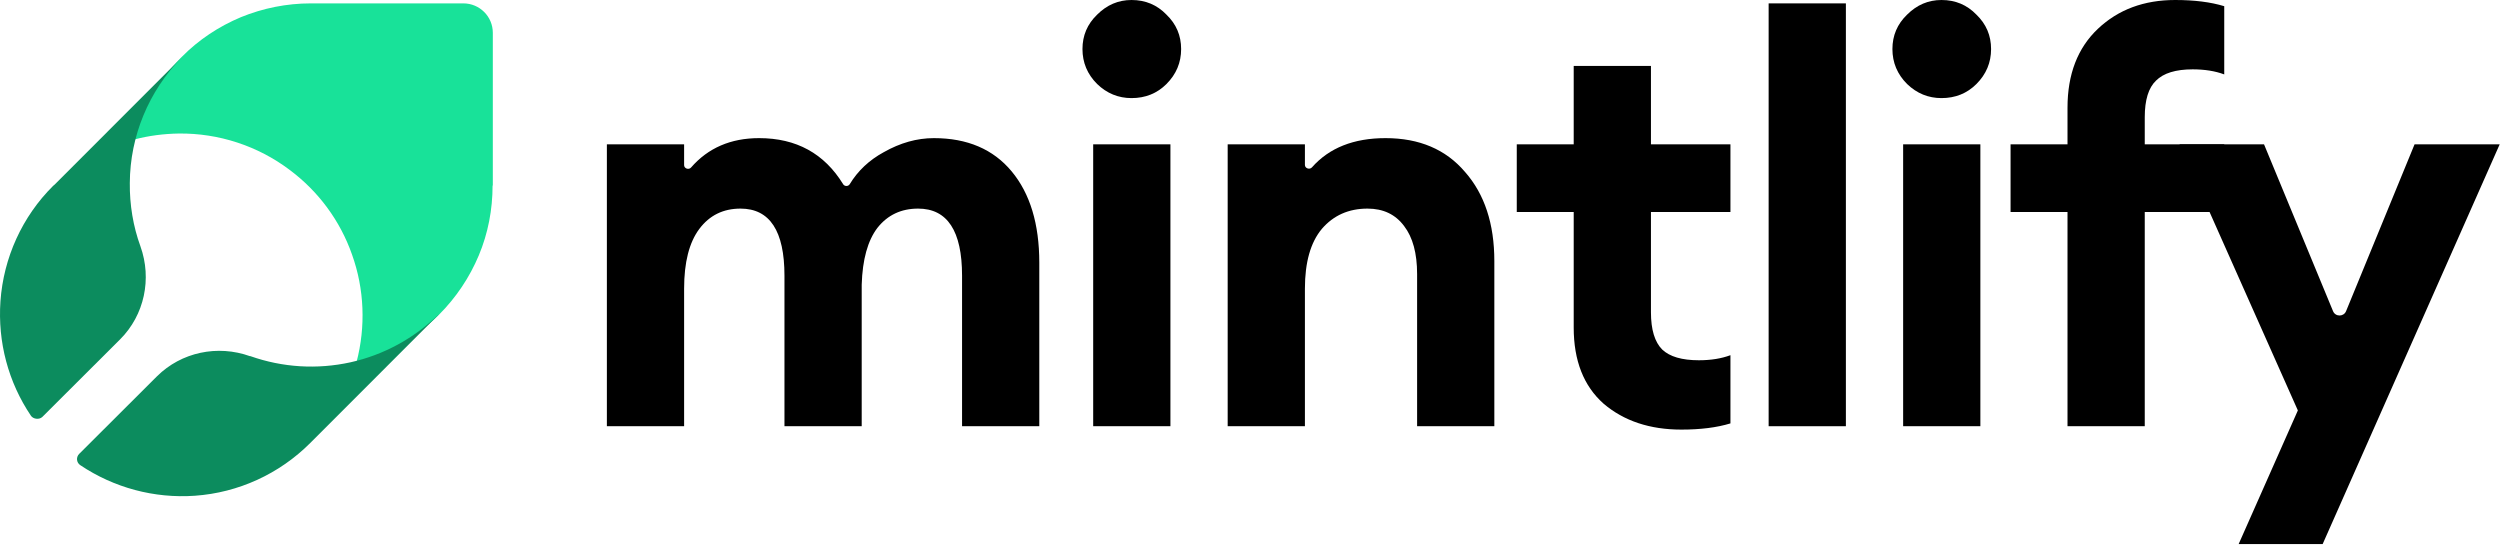
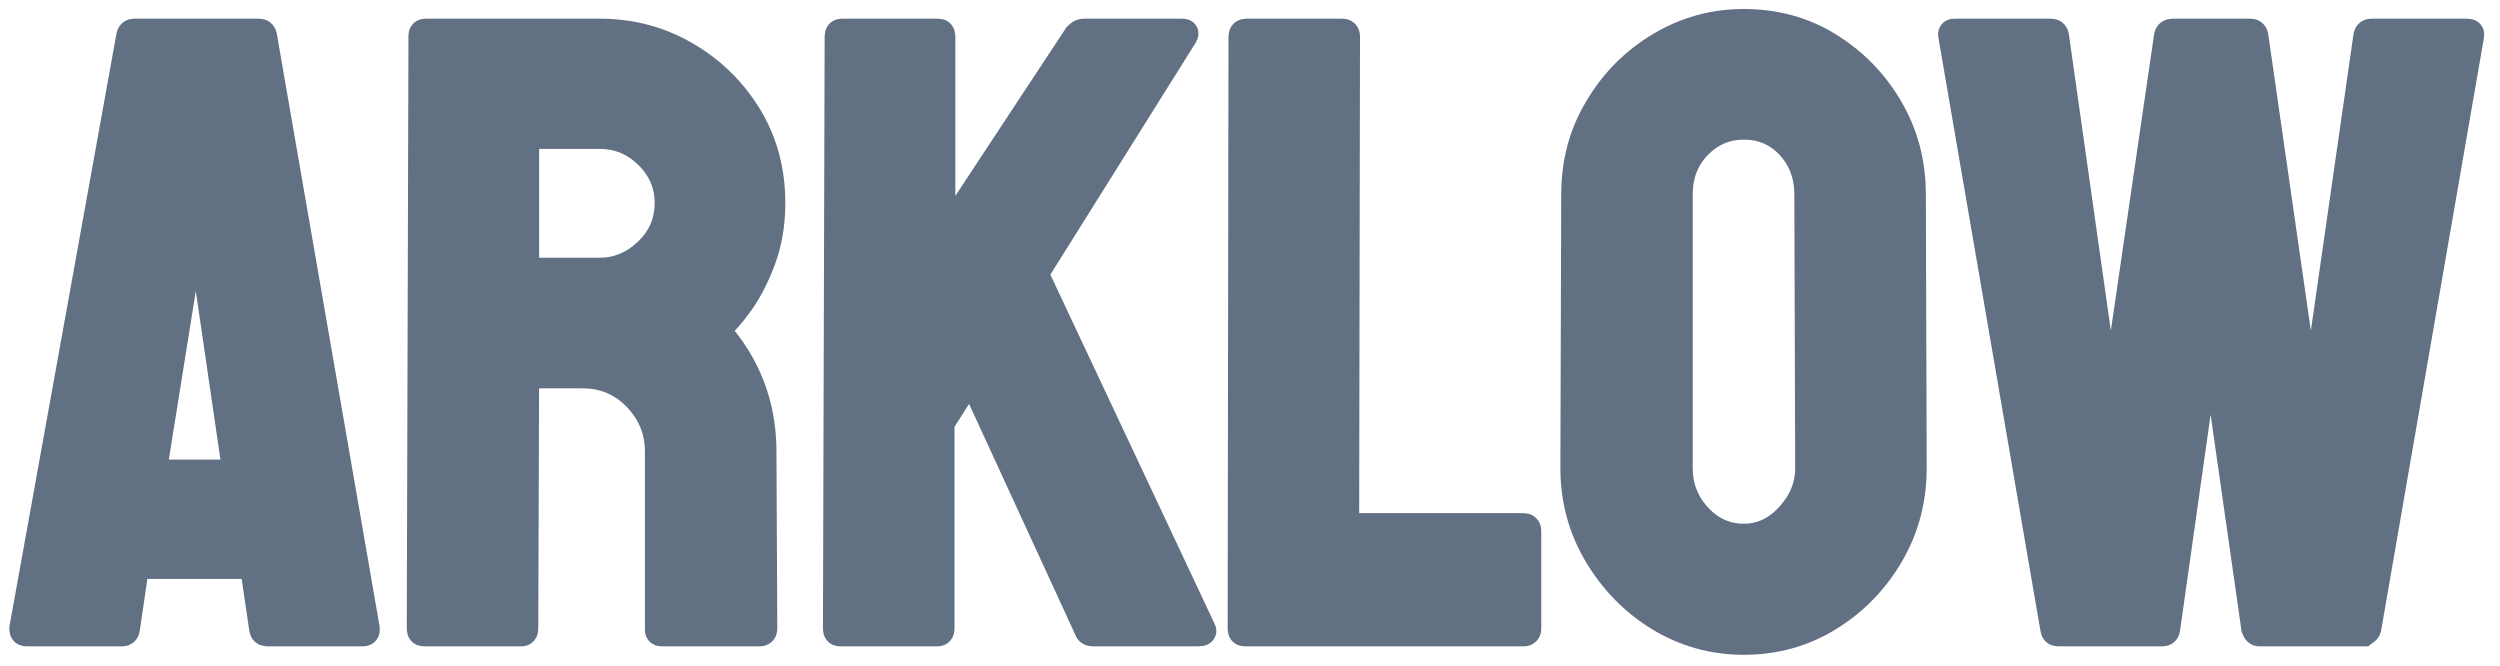
- <svg xmlns="http://www.w3.org/2000/svg" width="1682" height="367" viewBox="0 0 1682 367" fill="none">
-   <path d="M1562.69 366.037H1506.17L1546 276.14L1466.34 97.105H1523.24L1569.66 209.337C1571.28 213.26 1576.84 213.253 1578.45 209.325L1624.52 97.105H1681.79L1562.69 366.037Z" fill="black" />
-   <path d="M1391.02 286.761V142.622H1352.71V97.104H1391.02V72.449C1391.02 49.943 1397.85 32.242 1411.5 19.345C1425.16 6.448 1442.48 0 1463.47 0C1476.37 0 1487.37 1.391 1496.47 4.172V50.069C1490.4 47.793 1483.32 46.656 1475.23 46.656C1463.85 46.656 1455.63 49.184 1450.57 54.242C1445.51 59.046 1442.99 67.265 1442.99 78.897V97.104H1496.47V142.622H1442.99V286.761H1391.02Z" fill="black" />
-   <path d="M1306.22 66.001C1297.37 66.001 1289.66 62.84 1283.08 56.518C1276.51 49.943 1273.22 42.104 1273.22 33C1273.22 23.897 1276.51 16.184 1283.08 9.862C1289.66 3.287 1297.37 0 1306.22 0C1315.58 0 1323.42 3.287 1329.74 9.862C1336.31 16.184 1339.6 23.897 1339.6 33C1339.6 42.104 1336.31 49.943 1329.74 56.518C1323.42 62.84 1315.58 66.001 1306.22 66.001ZM1280.43 286.761V97.104H1332.39V286.761H1280.43Z" fill="black" />
-   <path d="M1189.94 286.761V2.276H1241.91V286.761H1189.94Z" fill="black" />
-   <path d="M1131.24 289.037C1110 289.037 1092.55 283.221 1078.89 271.588C1065.49 259.703 1058.79 242.634 1058.79 220.381V142.622H1020.48V97.104H1058.79V44.38H1110.76V97.104H1164.24V142.622H1110.76V210.14C1110.76 221.772 1113.29 230.117 1118.34 235.174C1123.4 239.979 1131.62 242.381 1143 242.381C1151.09 242.381 1158.17 241.243 1164.24 238.967V284.864C1155.14 287.646 1144.14 289.037 1131.24 289.037Z" fill="black" />
-   <path d="M825.979 286.761V97.104H877.945V110.967C877.945 113.311 881.135 114.347 882.688 112.591C894.273 99.485 910.773 92.932 932.187 92.932C954.946 92.932 972.774 100.518 985.67 115.691C998.82 130.61 1005.39 150.587 1005.39 175.622V286.761H953.429V184.346C953.429 170.438 950.521 159.691 944.704 152.105C938.888 144.265 930.67 140.346 920.049 140.346C907.405 140.346 897.164 144.898 889.325 154.001C881.738 163.105 877.945 176.507 877.945 194.208V286.761H825.979Z" fill="black" />
-   <path d="M761.286 66.001C752.436 66.001 744.723 62.84 738.148 56.518C731.574 49.943 728.286 42.104 728.286 33C728.286 23.897 731.574 16.184 738.148 9.862C744.723 3.287 752.436 0 761.286 0C770.643 0 778.482 3.287 784.804 9.862C791.379 16.184 794.666 23.897 794.666 33C794.666 42.104 791.379 49.943 784.804 56.518C778.482 62.84 770.643 66.001 761.286 66.001ZM735.493 286.761V97.104H787.459V286.761H735.493Z" fill="black" />
-   <path d="M647.273 286.761V185.484C647.273 155.392 637.411 140.346 617.686 140.346C606.307 140.346 597.204 144.645 590.376 153.243C583.801 161.84 580.261 174.61 579.755 191.553V286.761H527.789V185.484C527.789 155.392 517.927 140.346 498.203 140.346C486.571 140.346 477.341 144.898 470.513 154.001C463.685 163.105 460.272 176.507 460.272 194.208V286.761H408.306V97.104H460.272V111.103C460.272 113.435 463.407 114.462 464.939 112.704C476.419 99.522 491.68 92.932 510.72 92.932C535.742 92.932 554.588 103.262 567.259 123.923C568.258 125.553 570.718 125.527 571.712 123.894C577.189 114.891 584.802 107.731 594.548 102.415C605.675 96.093 616.928 92.932 628.307 92.932C650.813 92.932 668.261 100.392 680.652 115.311C693.043 130.231 699.239 150.714 699.239 176.76V286.761H647.273Z" fill="black" />
-   <path d="M331.569 124.833V22.09C331.569 11.065 322.625 2.276 311.764 2.276H209.069C192.938 2.276 176.967 5.472 162.113 11.544C147.26 17.775 133.685 26.724 122.345 38.228L121.546 39.027C106.533 54.207 95.833 73.062 90.402 93.834C100.145 91.277 110.206 89.999 120.268 89.839C147.1 89.52 173.453 98.148 194.855 114.287C214.18 128.668 228.873 148.481 236.859 171.331C245.164 194.5 246.122 219.746 239.893 243.554C260.496 238.122 279.503 227.416 294.675 212.396L295.474 211.597C306.813 200.252 315.917 186.67 322.145 171.81C328.374 156.95 331.409 140.971 331.409 124.833H331.569Z" fill="#18E299" />
-   <path d="M87.337 123.098C87.496 91.579 100.066 61.334 122.182 38.73L36.739 124.212C36.421 124.531 36.102 124.69 35.784 125.008C14.941 145.702 2.371 173.4 0.303 202.69C-1.607 230.07 5.553 257.131 20.828 279.736C22.285 281.892 26.238 282.601 28.466 280.532L80.813 228.319C97.202 211.923 102.293 187.568 94.497 165.759C89.564 152.229 87.178 137.743 87.337 123.098Z" fill="#0C8C5E" />
-   <path d="M294.976 211.605C278.587 227.683 258.062 238.826 235.786 243.761C213.351 248.695 190.121 247.263 168.482 239.622C168.482 239.622 168.323 239.622 168.164 239.622C146.365 231.822 122.022 236.916 105.633 253.153L53.285 305.365C51.057 307.594 51.376 311.255 54.081 313.006C76.674 328.128 103.724 335.451 131.091 333.541C160.368 331.471 187.894 318.896 208.737 298.043L209.533 297.247L294.976 211.764V211.605Z" fill="#0C8C5E" />
+ <svg xmlns="http://www.w3.org/2000/svg" width="139" height="37" viewBox="0 0 139 37" fill="none">
+   <g fill="#627084" stroke="#627084" stroke-width="1.5" stroke-linejoin="miter" stroke-miterlimit="10" transform="translate(.984 35.1875)">
+     <path d="M.281-.234 6.234-33.211c.031-.125.109-.188.234-.188h6.961c.125 0 .203.062.234.188l5.719 32.977C19.398-.078 19.336 0 19.195 0H13.875c-.156 0-.242-.078-.258-.234L13.102-3.75H6.562l-.516 3.516C6.031-.078 5.953 0 5.812 0H.469C.344 0 .281-.078.281-.234ZM9.68-22.359 7.523-8.883h4.617l-1.969-13.477-.281-1.781-.211 1.781Z" />
+     <path d="M28.008 0h-5.438c-.125 0-.188-.078-.188-.234l.094-32.977c0-.125.062-.188.188-.188h9.703c1.734 0 3.328.422 4.781 1.266 1.453.844 2.613 1.977 3.48 3.398.867 1.422 1.301 3.031 1.301 4.828 0 1.172-.18 2.234-.539 3.188s-.777 1.758-1.254 2.414c-.477.656-.91 1.141-1.301 1.453 1.734 1.922 2.602 4.18 2.602 6.773l.047 9.844C41.484-.078 41.406 0 41.25 0h-5.438c-.125 0-.188-.047-.188-.141v-9.938c0-1.156-.406-2.156-1.219-3s-1.812-1.266-3-1.266h-3.164l-.047 14.109C28.195-.078 28.133 0 28.008 0Zm4.359-27.656h-4.125v7.547h4.125c.984 0 1.863-.367 2.637-1.102.773-.734 1.16-1.633 1.16-2.695 0-1.016-.375-1.895-1.125-2.637s-1.641-1.113-2.672-1.113Z" />
+     <path d="M51.148 0h-5.438c-.125 0-.188-.078-.188-.234l.094-32.93c0-.156.062-.234.188-.234H51.195c.125 0 .188.078.188.234v11.367l7.523-11.414c.125-.125.242-.188.352-.188h5.508c.141 0 .172.062.094.188l-8.297 13.242 9.305 19.781C65.945-.062 65.867 0 65.633 0h-5.859c-.156 0-.25-.062-.281-.188l-6.492-14.109-1.664 2.625V-.234C51.336-.078 51.273 0 51.148 0Z" />
+     <path d="M83.727 0H68.211c-.125 0-.188-.078-.188-.234l.047-32.93c0-.156.078-.234.234-.234h5.344c.156 0 .234.078.234.234l-.047 27.258h9.891c.156 0 .234.078.234.234v5.438C83.961-.078 83.883 0 83.727 0Z" />
+     <path d="M95.969.469c-1.703 0-3.273-.438-4.711-1.312-1.422-.875-2.566-2.043-3.434-3.504-.867-1.461-1.301-3.066-1.301-4.816l.047-15.211c0-1.781.43-3.383 1.289-4.805.844-1.438 1.984-2.59 3.422-3.457 1.438-.867 3-1.301 4.688-1.301 1.75 0 3.32.43 4.711 1.289 1.406.859 2.535 2.012 3.387 3.457.852 1.445 1.277 3.051 1.277 4.816l.047 15.211c0 1.75-.422 3.352-1.266 4.805-.859 1.469-2 2.641-3.422 3.516S97.703.469 95.969.469Zm0-5.789c.969 0 1.812-.395 2.531-1.184.719-.789 1.078-1.676 1.078-2.66l-.047-15.211c0-1.062-.336-1.961-1.008-2.695-.672-.734-1.523-1.102-2.555-1.102-.984 0-1.828.359-2.531 1.078s-1.055 1.625-1.055 2.719v15.211c0 1.047.352 1.949 1.055 2.707.703.758 1.547 1.137 2.531 1.137Z" />
+     <path d="M119.25 0h-5.812c-.141 0-.219-.078-.234-.234l-5.672-32.977c-.031-.125.016-.188.141-.188h5.391c.125 0 .203.062.234.188l3.07 21.68 3.164-21.68c.031-.125.125-.188.281-.188h4.336c.125 0 .203.062.234.188l3.117 21.68 3.117-21.68c.031-.125.109-.188.234-.188h5.344c.156 0 .219.062.188.188l-5.719 32.977c-.016.062-.062.117-.141.164L130.43 0h-5.812c-.094 0-.172-.078-.234-.234l-2.461-17.227-2.438 17.227C119.469-.078 119.391 0 119.25 0Z" />
+   </g>
</svg>
